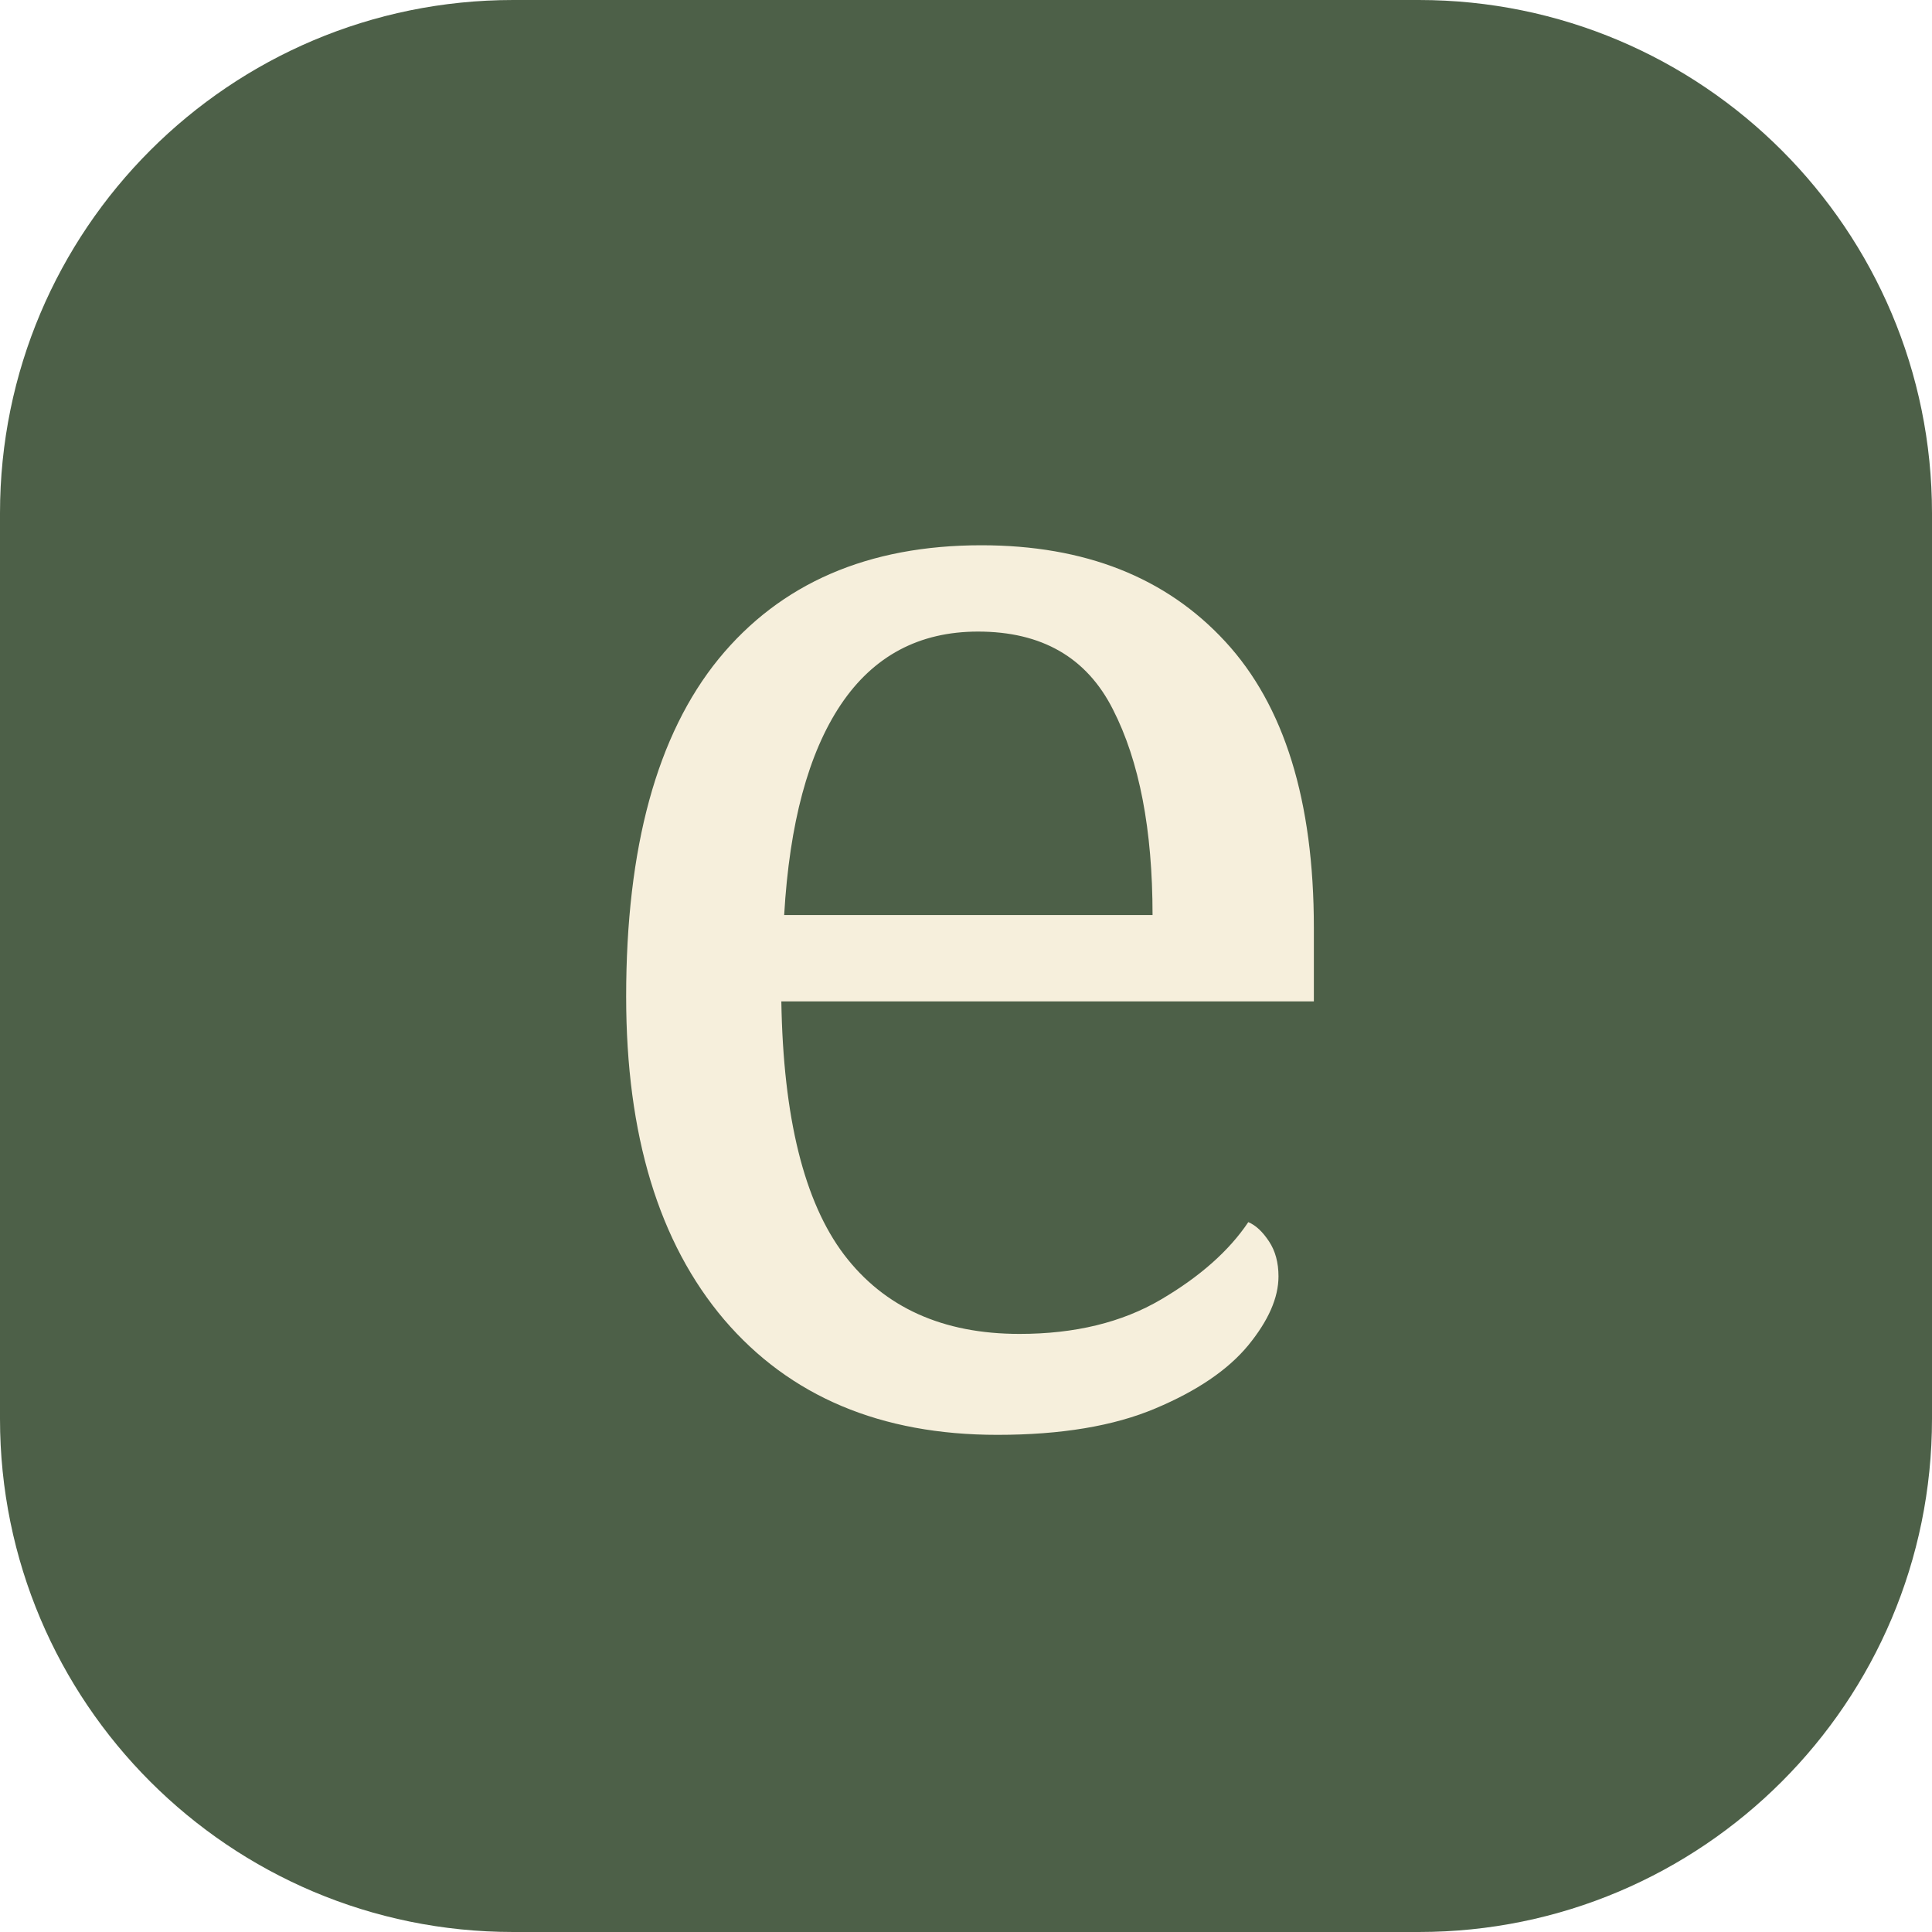
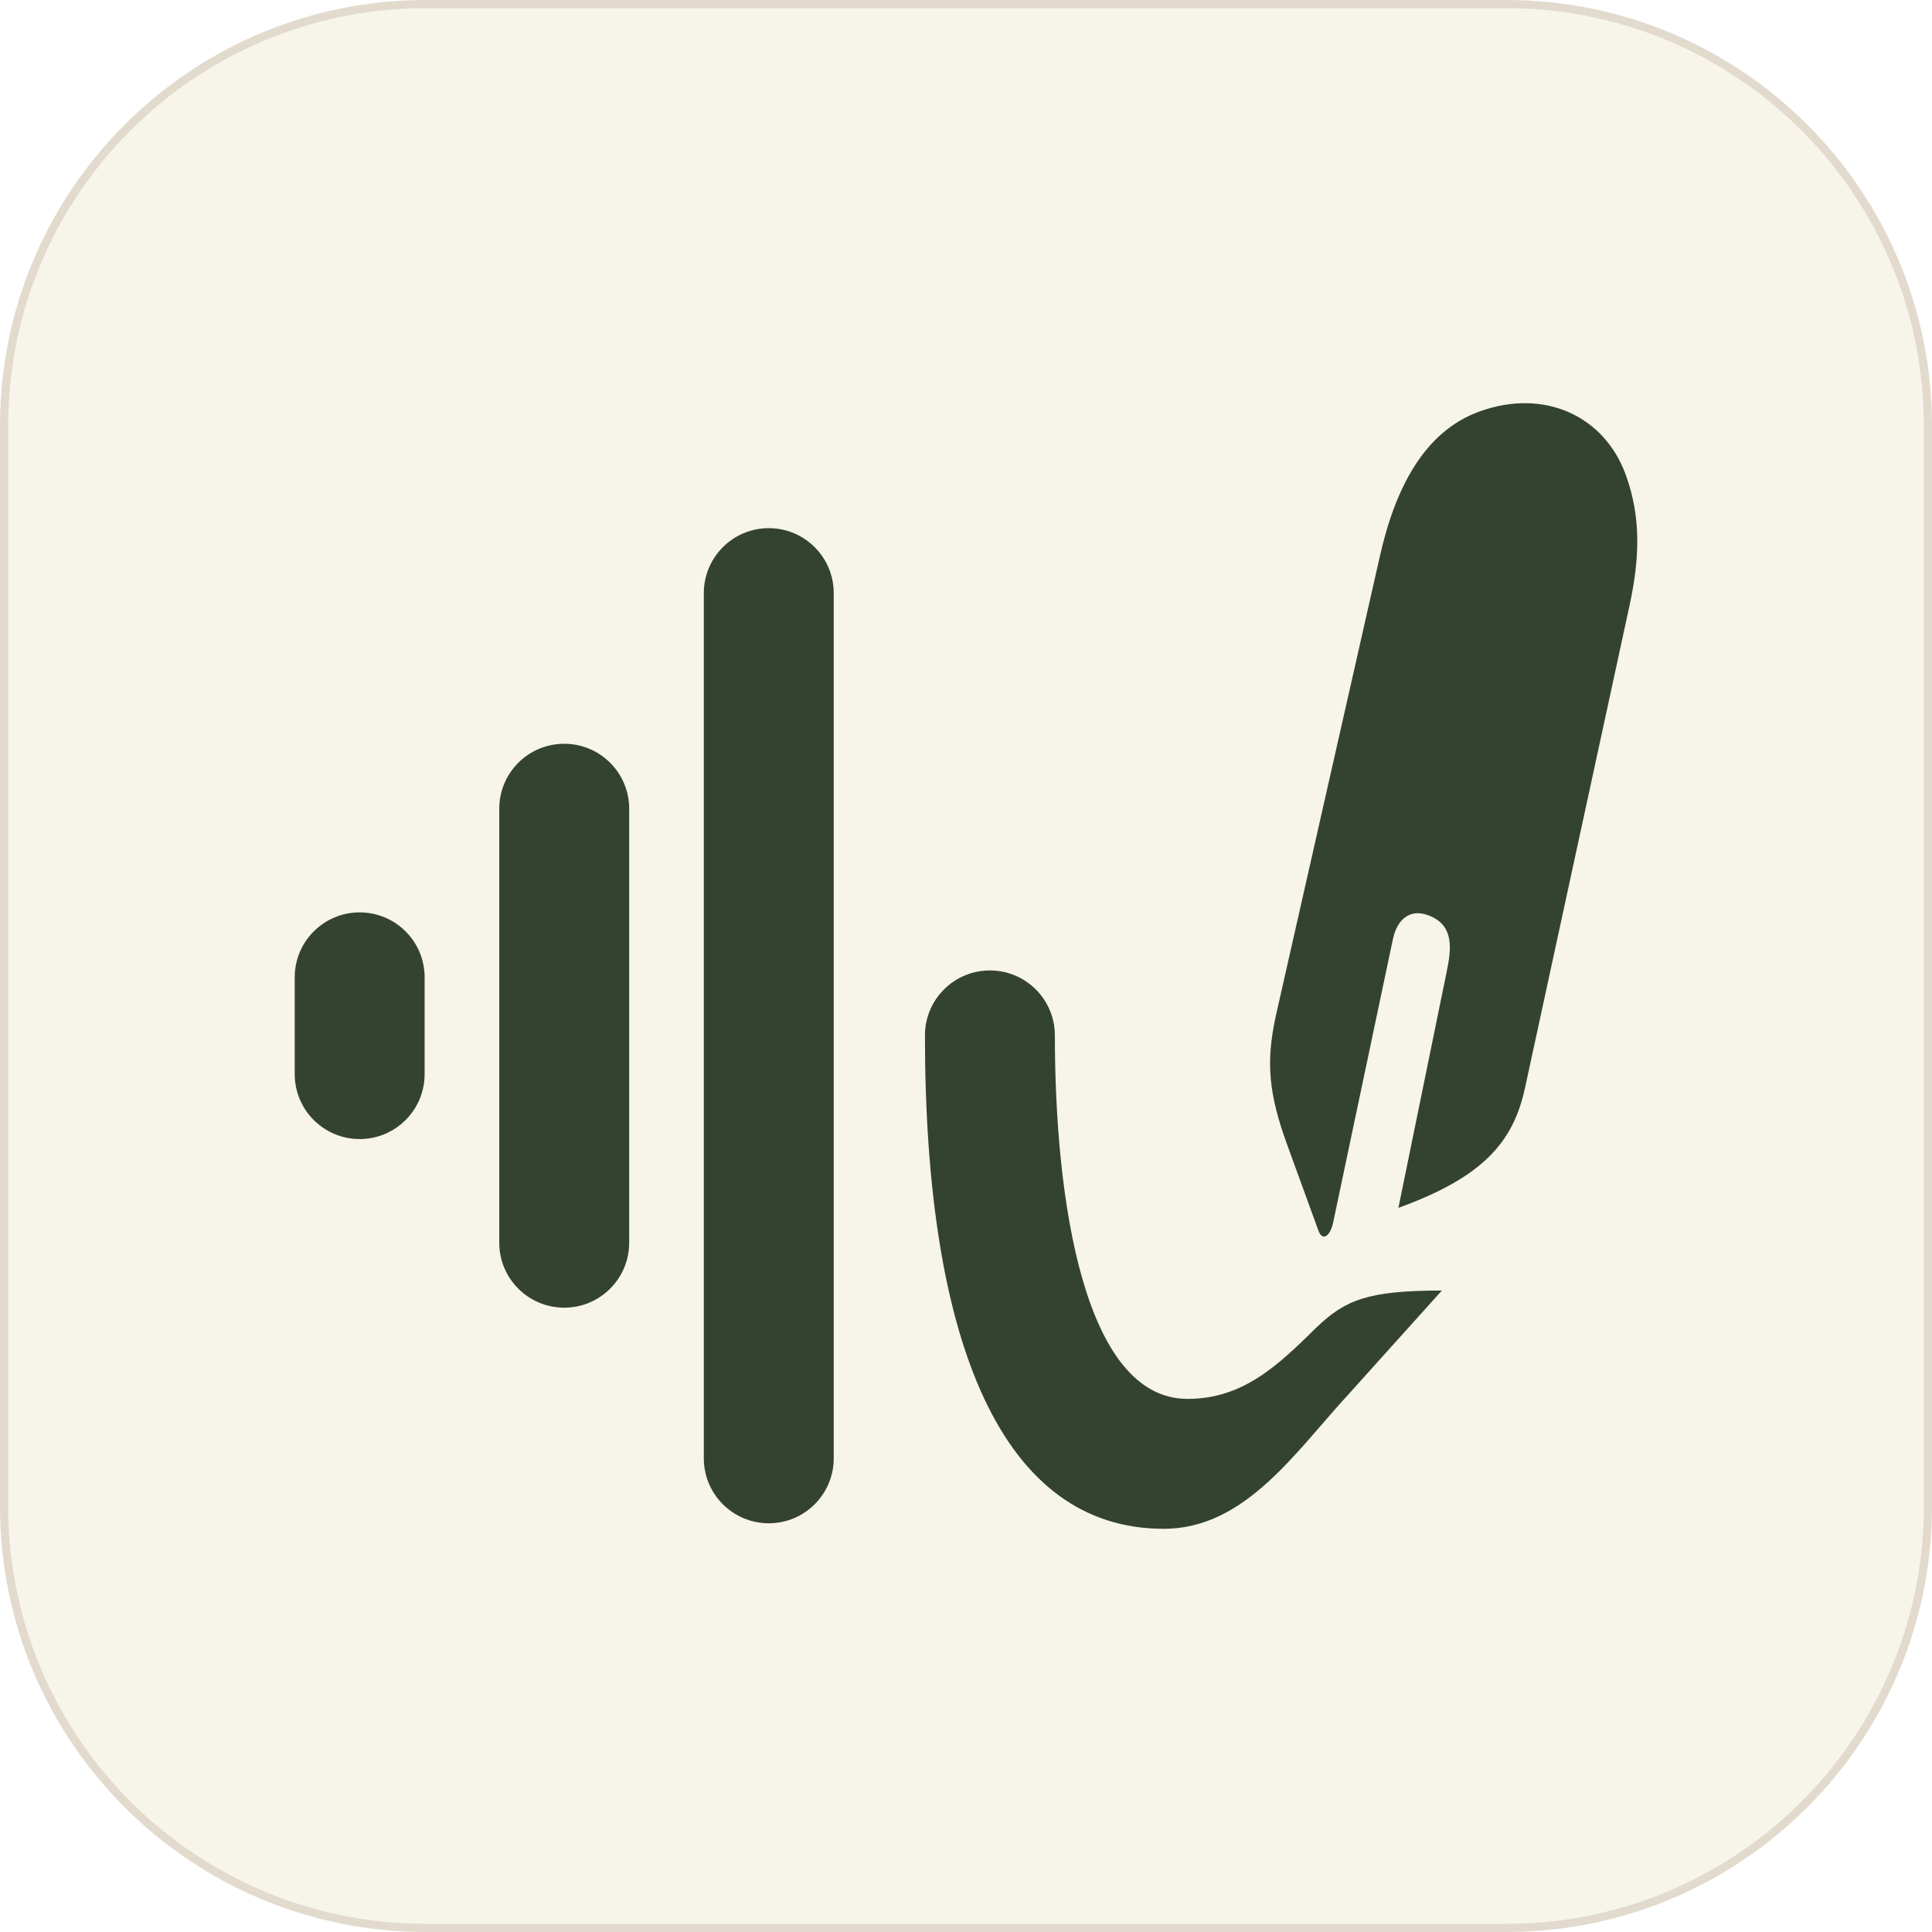
- <svg xmlns="http://www.w3.org/2000/svg" viewBox="0 0 64 64">
-   <rect width="64" height="64" rx="17" fill="#4d6048" />
-   <text x="32" y="47" fill="#f6efdc" font-family="Georgia,serif" font-size="53" text-anchor="middle">e</text>
+ <svg xmlns="http://www.w3.org/2000/svg" width="32" height="32" viewBox="0 0 32 32" role="img" aria-labelledby="title desc">
+   <g transform="scale(0.03389831) translate(-40 -40)">
+     <path fill="#E2DACD" d="M248 40 H776 C890.875 40 984 133.125 984 248 V776 C984 890.875 890.875 984 776 984 H248 C133.125 984 40 890.875 40 776 V248 C40 133.125 133.125 40 248 40 Z" />
+     <path fill="#F7F4EA" d="M248 44 H776 C888.666 44 980 135.334 980 248 V776 C980 888.666 888.666 980 776 980 H248 C135.334 980 44 888.666 44 776 V248 C44 135.334 135.334 44 248 44 Z" />
+     <g id="compact">
+       <path fill="#34432E" fill-rule="evenodd" d="M215.74 485.806C233.269 485.806 247.479 500.017 247.479 517.546V564.818C247.479 582.347 233.269 596.558 215.74 596.558C198.21 596.558 184.0 582.347 184.0 564.818V517.546C184.0 500.017 198.21 485.806 215.74 485.806Z" />
+       <path fill="#34432E" fill-rule="evenodd" d="M315.686 403.418C333.215 403.418 347.426 417.629 347.426 435.158V647.206C347.426 664.736 333.215 678.946 315.686 678.946C298.157 678.946 283.946 664.736 283.946 647.206V435.158C283.946 417.629 298.157 403.418 315.686 403.418Z" />
+       <path fill="#34432E" fill-rule="evenodd" d="M415.632 298.069C433.162 298.069 447.372 312.28 447.372 329.809V752.555C447.372 770.084 433.162 784.295 415.632 784.295C398.103 784.295 383.893 770.084 383.893 752.555V329.809C383.893 312.28 398.103 298.069 415.632 298.069Z" />
+       <path fill="#34432E" fill-rule="evenodd" d="M523.682 514.17C541.213 514.17 555.422 528.378 555.422 545.909C555.422 626.542 569.739 723.517 620.252 723.517C647.265 723.517 664.282 707.309 683.191 688.67C697.238 675.164 708.313 670.572 744.51 670.572L698.588 721.626C672.927 749.449 648.345 786.996 608.637 786.996C530.3 786.996 491.943 697.855 491.943 545.909C491.943 528.378 506.151 514.17 523.682 514.17Z" />
+       <path fill="#34432E" fill-rule="evenodd" d="M684.181 641.249 668.937 599.366C659.791 574.236 658.517 558.89 663.334 536.583L714.04 312.593C721.646 278.204 736.108 250.805 762.761 241.105C794.49 229.556 823.891 243.203 834.359 271.962C842.184 293.462 840.971 313.825 836.155 336.131L785.198 571.28C779.367 598.699 763.886 615.4 723.273 630.183L746.747 515.393C749.282 503.403 750.193 493.269 739.986 488.13C730.135 483.178 722.723 488.089 720.493 499.336L691.39 637.36C690.021 643.866 686.214 646.833 684.181 641.249Z" />
+     </g>
+   </g>
</svg>
